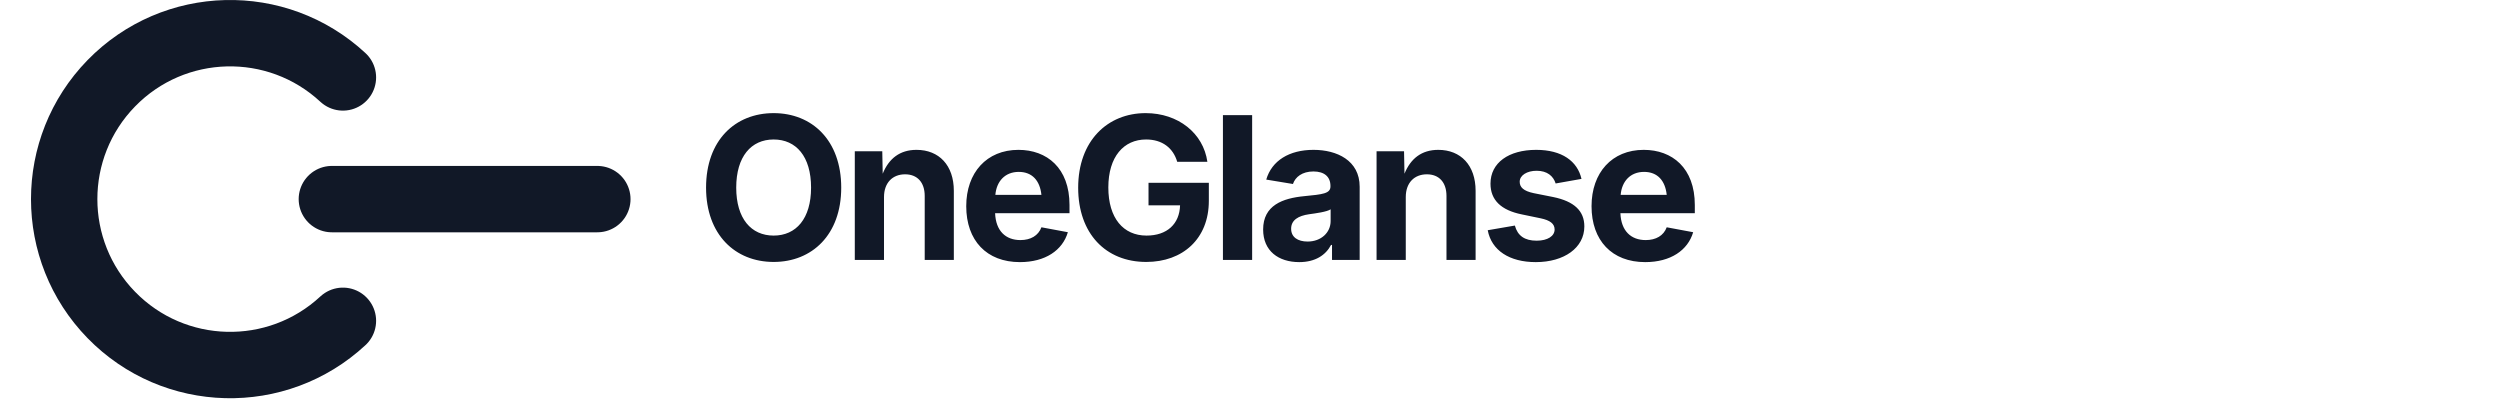
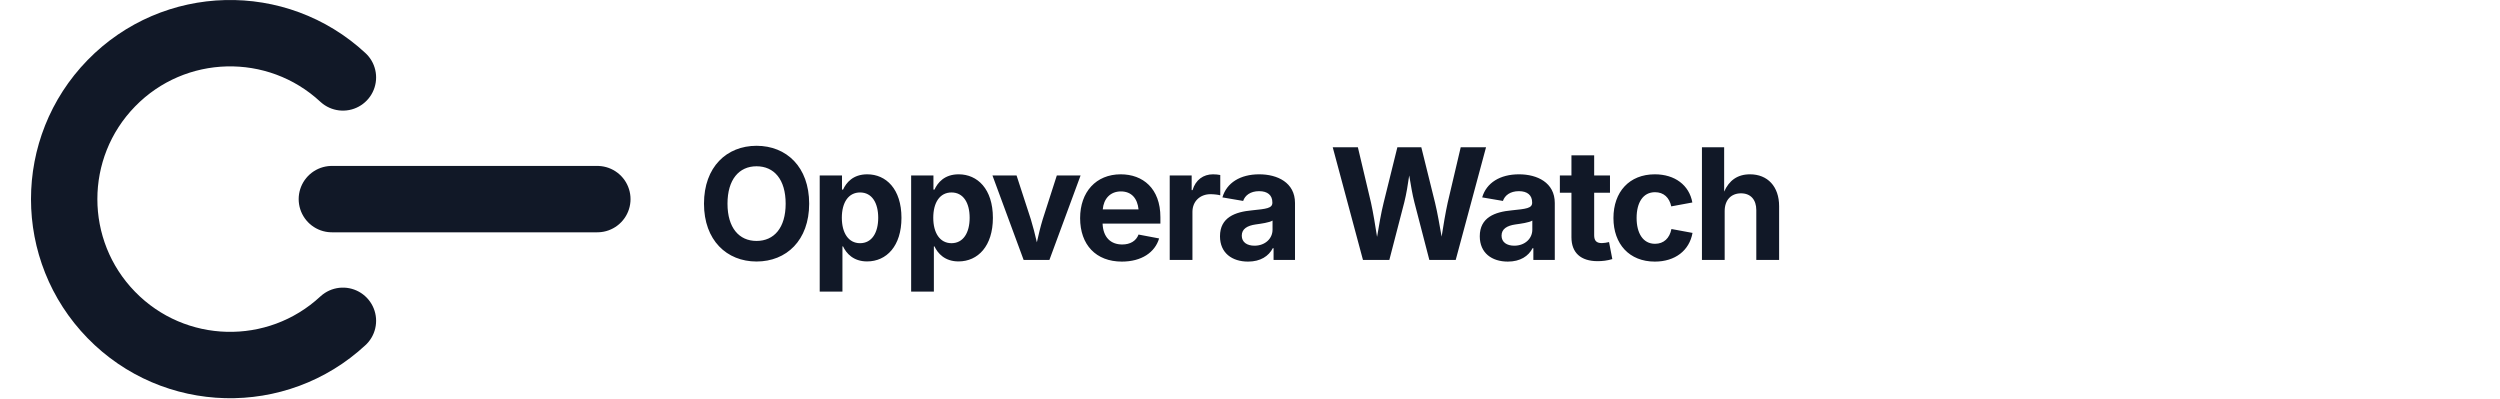
<svg xmlns="http://www.w3.org/2000/svg" width="452" height="72" viewBox="0 0 452 72" fill="none">
  <g stroke="#111827" stroke-linecap="round" stroke-linejoin="round" stroke-width="12">
    <path d="M62 14 A30 30 0 1 0 62 58" />
    <path d="M60 36 H108" />
  </g>
-   <text x="126" y="47" fill="#111827" font-family="Inter, Arial, sans-serif" font-size="36" font-weight="700" letter-spacing="-0.04em">
-     OneGlanse
+   <text x="126" y="47" fill="#111827" font-family="Inter, Arial, sans-serif" font-size="28" font-weight="700" letter-spacing="-0.04em">
+     Oppvera Watch
  </text>
</svg>
